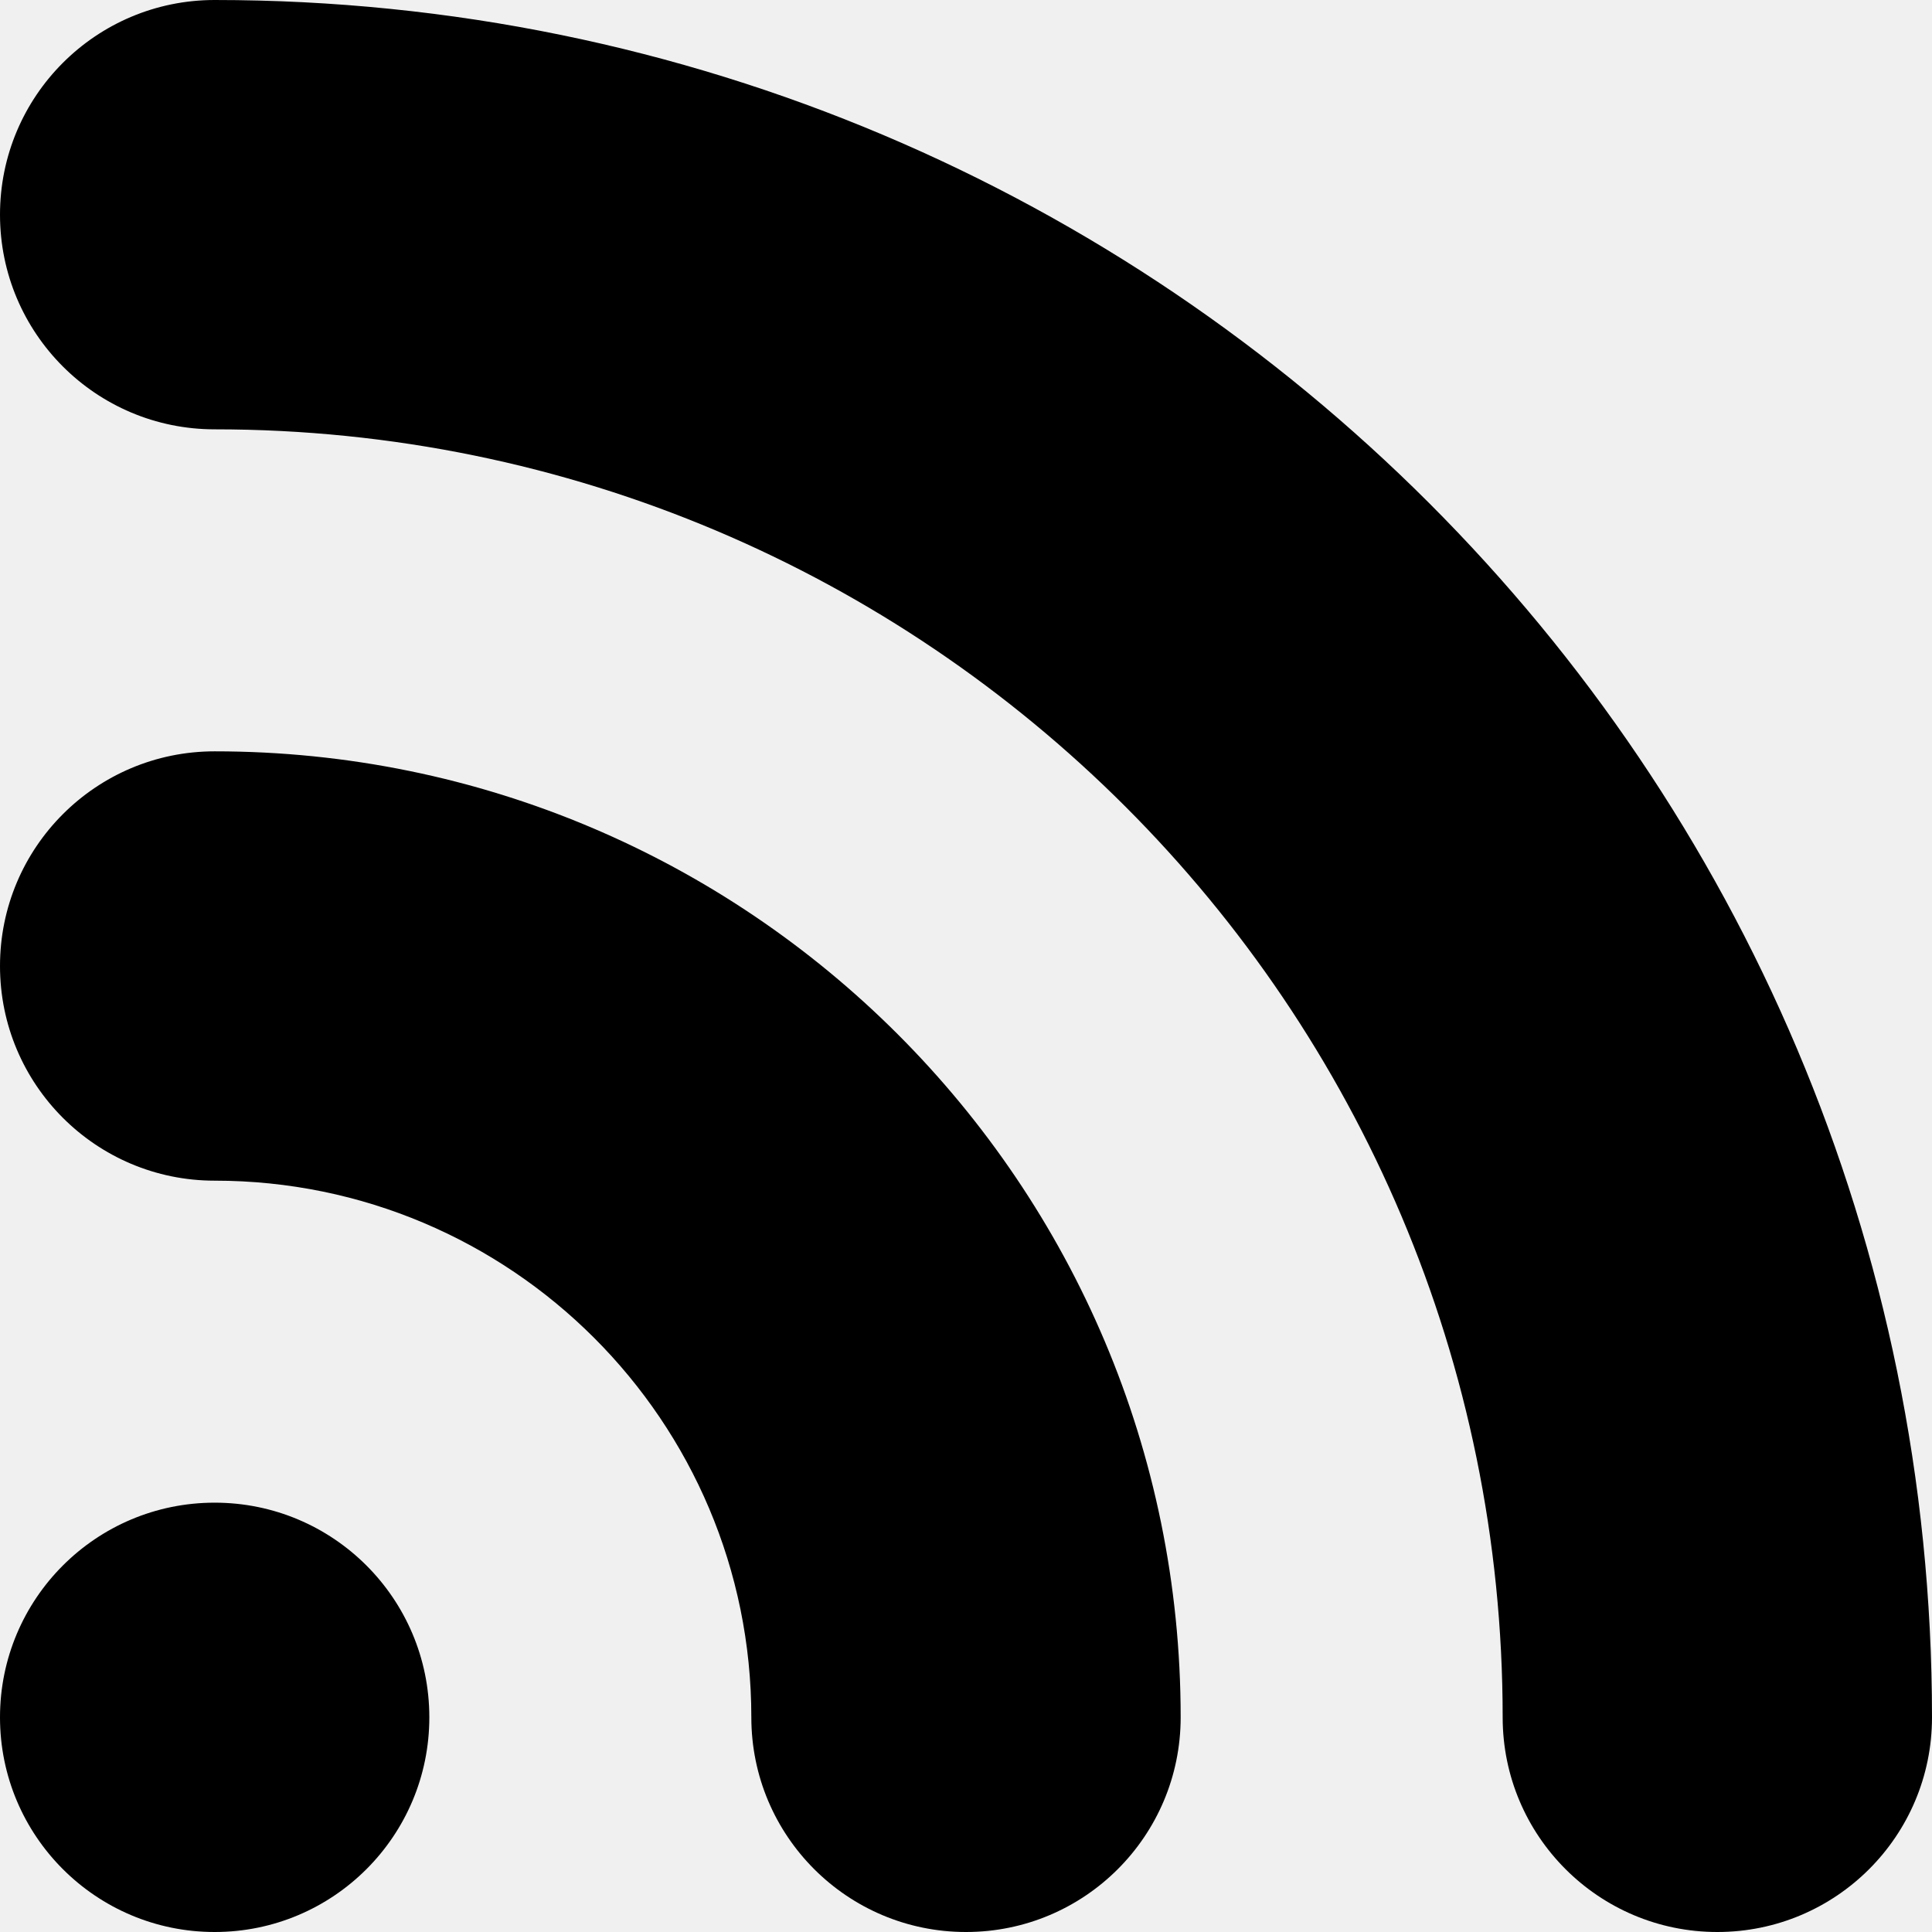
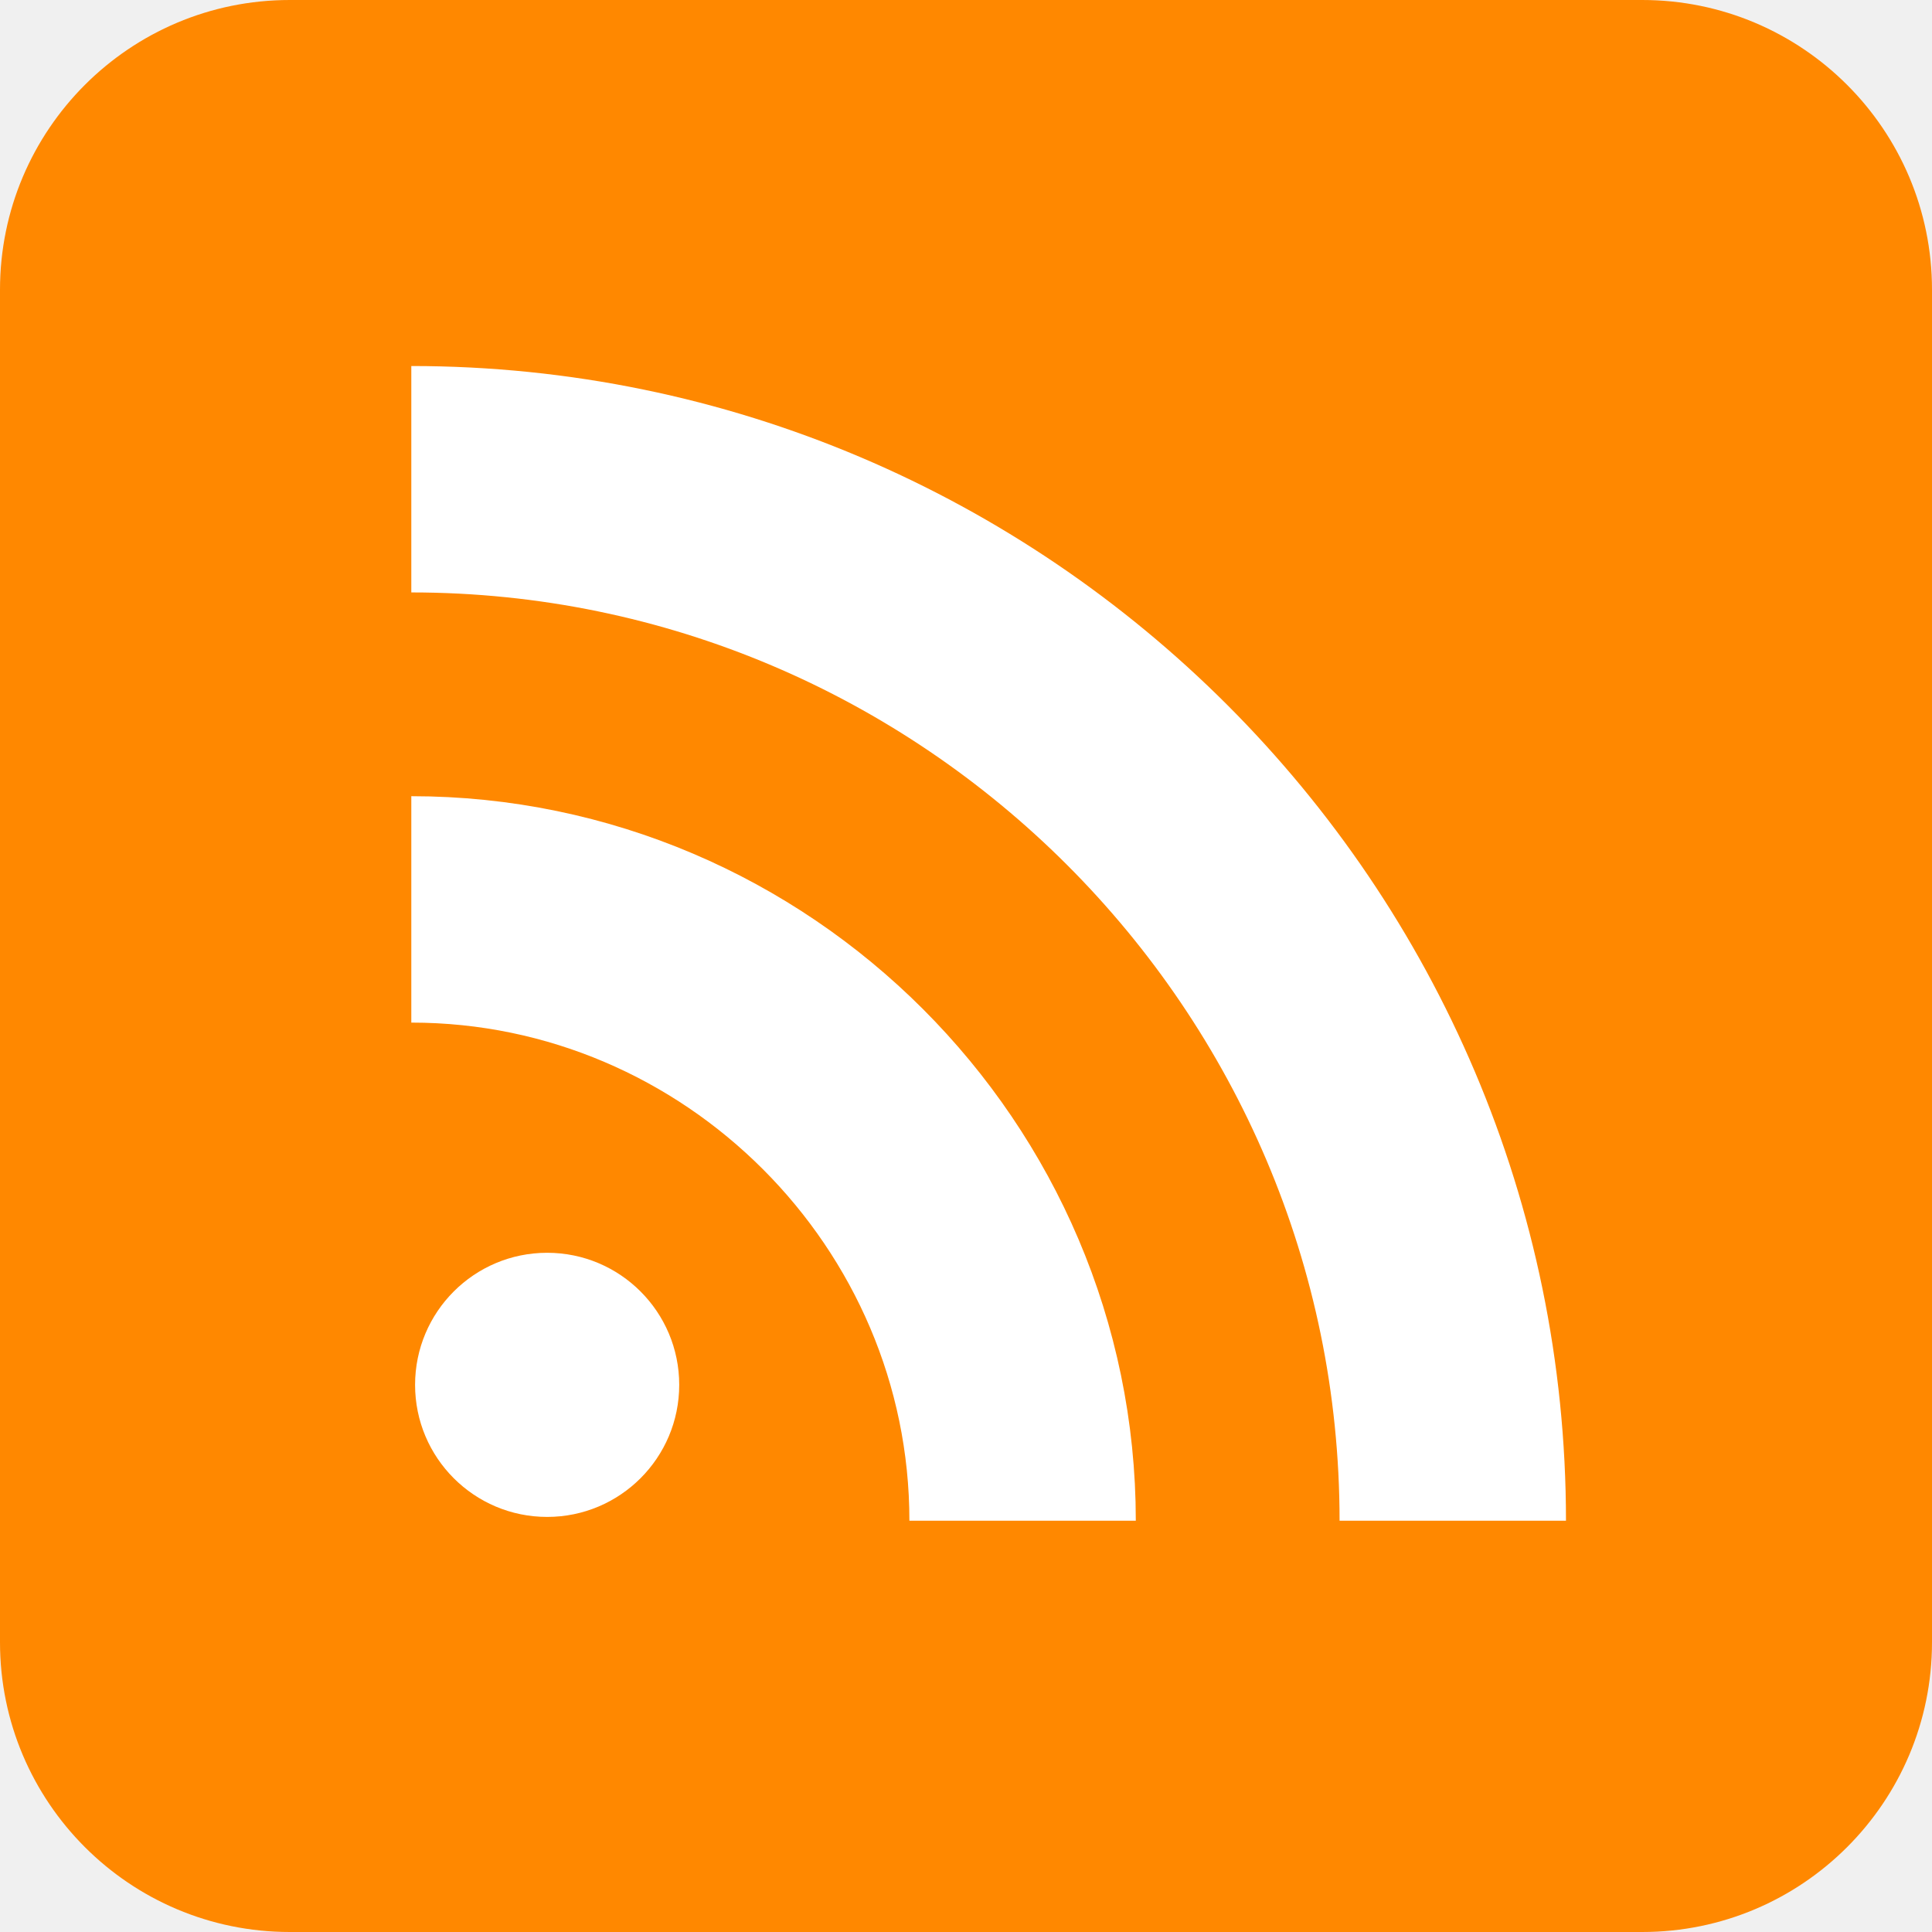
- <svg xmlns="http://www.w3.org/2000/svg" width="18px" height="18px" viewBox="0 0 18 18" version="1.1">
-   <defs />
-   <g id="Page-1" stroke="none" stroke-width="1" fill="none" fill-rule="evenodd">
-     <g id="rss" fill-rule="nonzero" fill="#000000">
-       <path d="M2,7 L2,7 C0.895,7 -8.74227997e-08,7.895 -8.74227997e-08,9 C-3.91404997e-08,10.105 0.895,11 2,11 L2,11 C4.761,11 7,13.239 7,16 C7,16 7,16 7,16 L7,16 C7,17.105 7.895,18 9,18 C10.105,18 11,17.105 11,16 L11,16 C11,11.029 6.971,7 2,7 L2,7 Z M2,14 L2,14 C0.895,14 -8.74227997e-08,14.895 -8.74227997e-08,16 C-3.91404997e-08,17.105 0.895,18 2,18 C3.105,18 4,17.105 4,16 L4,16 C4,14.895 3.105,14 2,14 L2,14 Z M2,0 L2,1.77636e-15 C0.895,4.82823018e-08 -8.74227997e-08,0.895 -8.74227997e-08,2 C-3.91404997e-08,3.105 0.895,4 2,4 L2,4 C8.627,4 14,9.373 14,16 L14,16 C14,17.105 14.895,18 16,18 C17.105,18 18,17.105 18,16 L18,16 C18,7.163 10.837,1.21594301e-06 2,1.21594301e-06 L2,0 Z" id="Shape" />
-     </g>
-   </g>
+ <svg xmlns="http://www.w3.org/2000/svg" aria-label="RSS" role="img" viewBox="0 0 512 512">
+   <rect width="512" height="512" rx="15%" fill="#f80" />
+   <circle cx="145" cy="367" r="35" fill="#fff" />
+   <path fill="none" stroke="#fff" stroke-width="60" d="M109 241c89 0 162 73 162 162M109 127c152 0 276 124 276 276" />
</svg>
